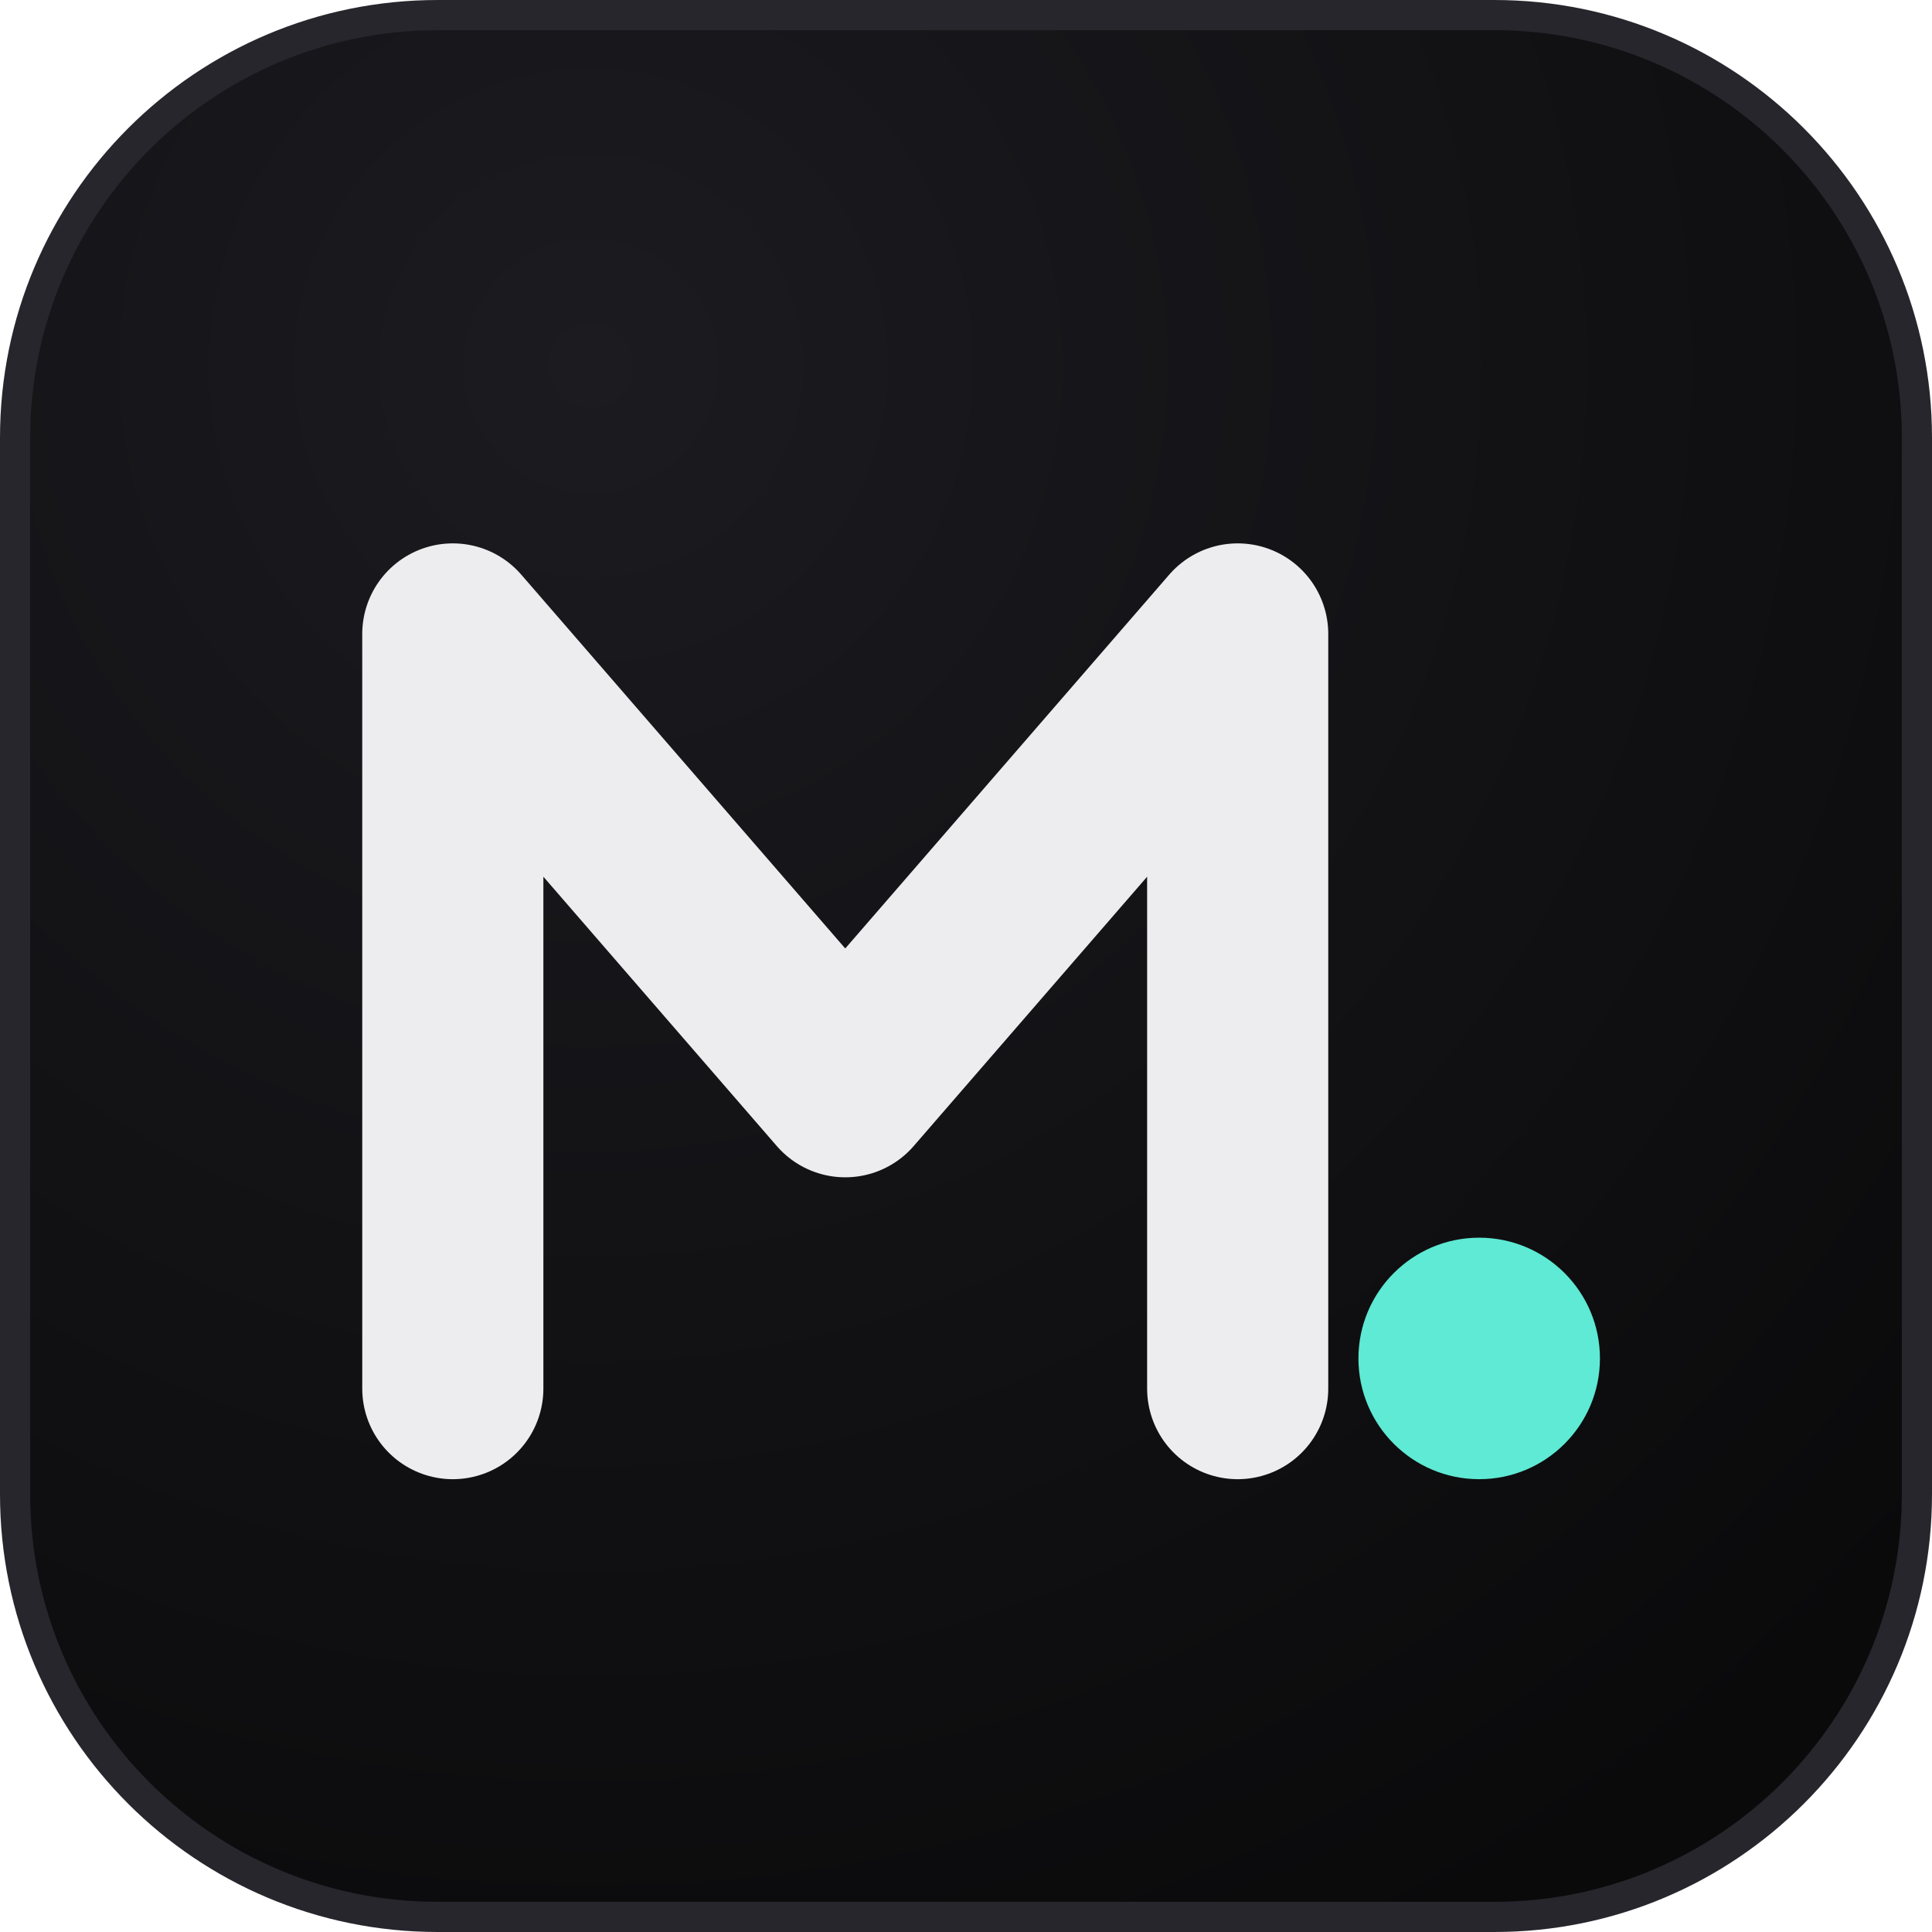
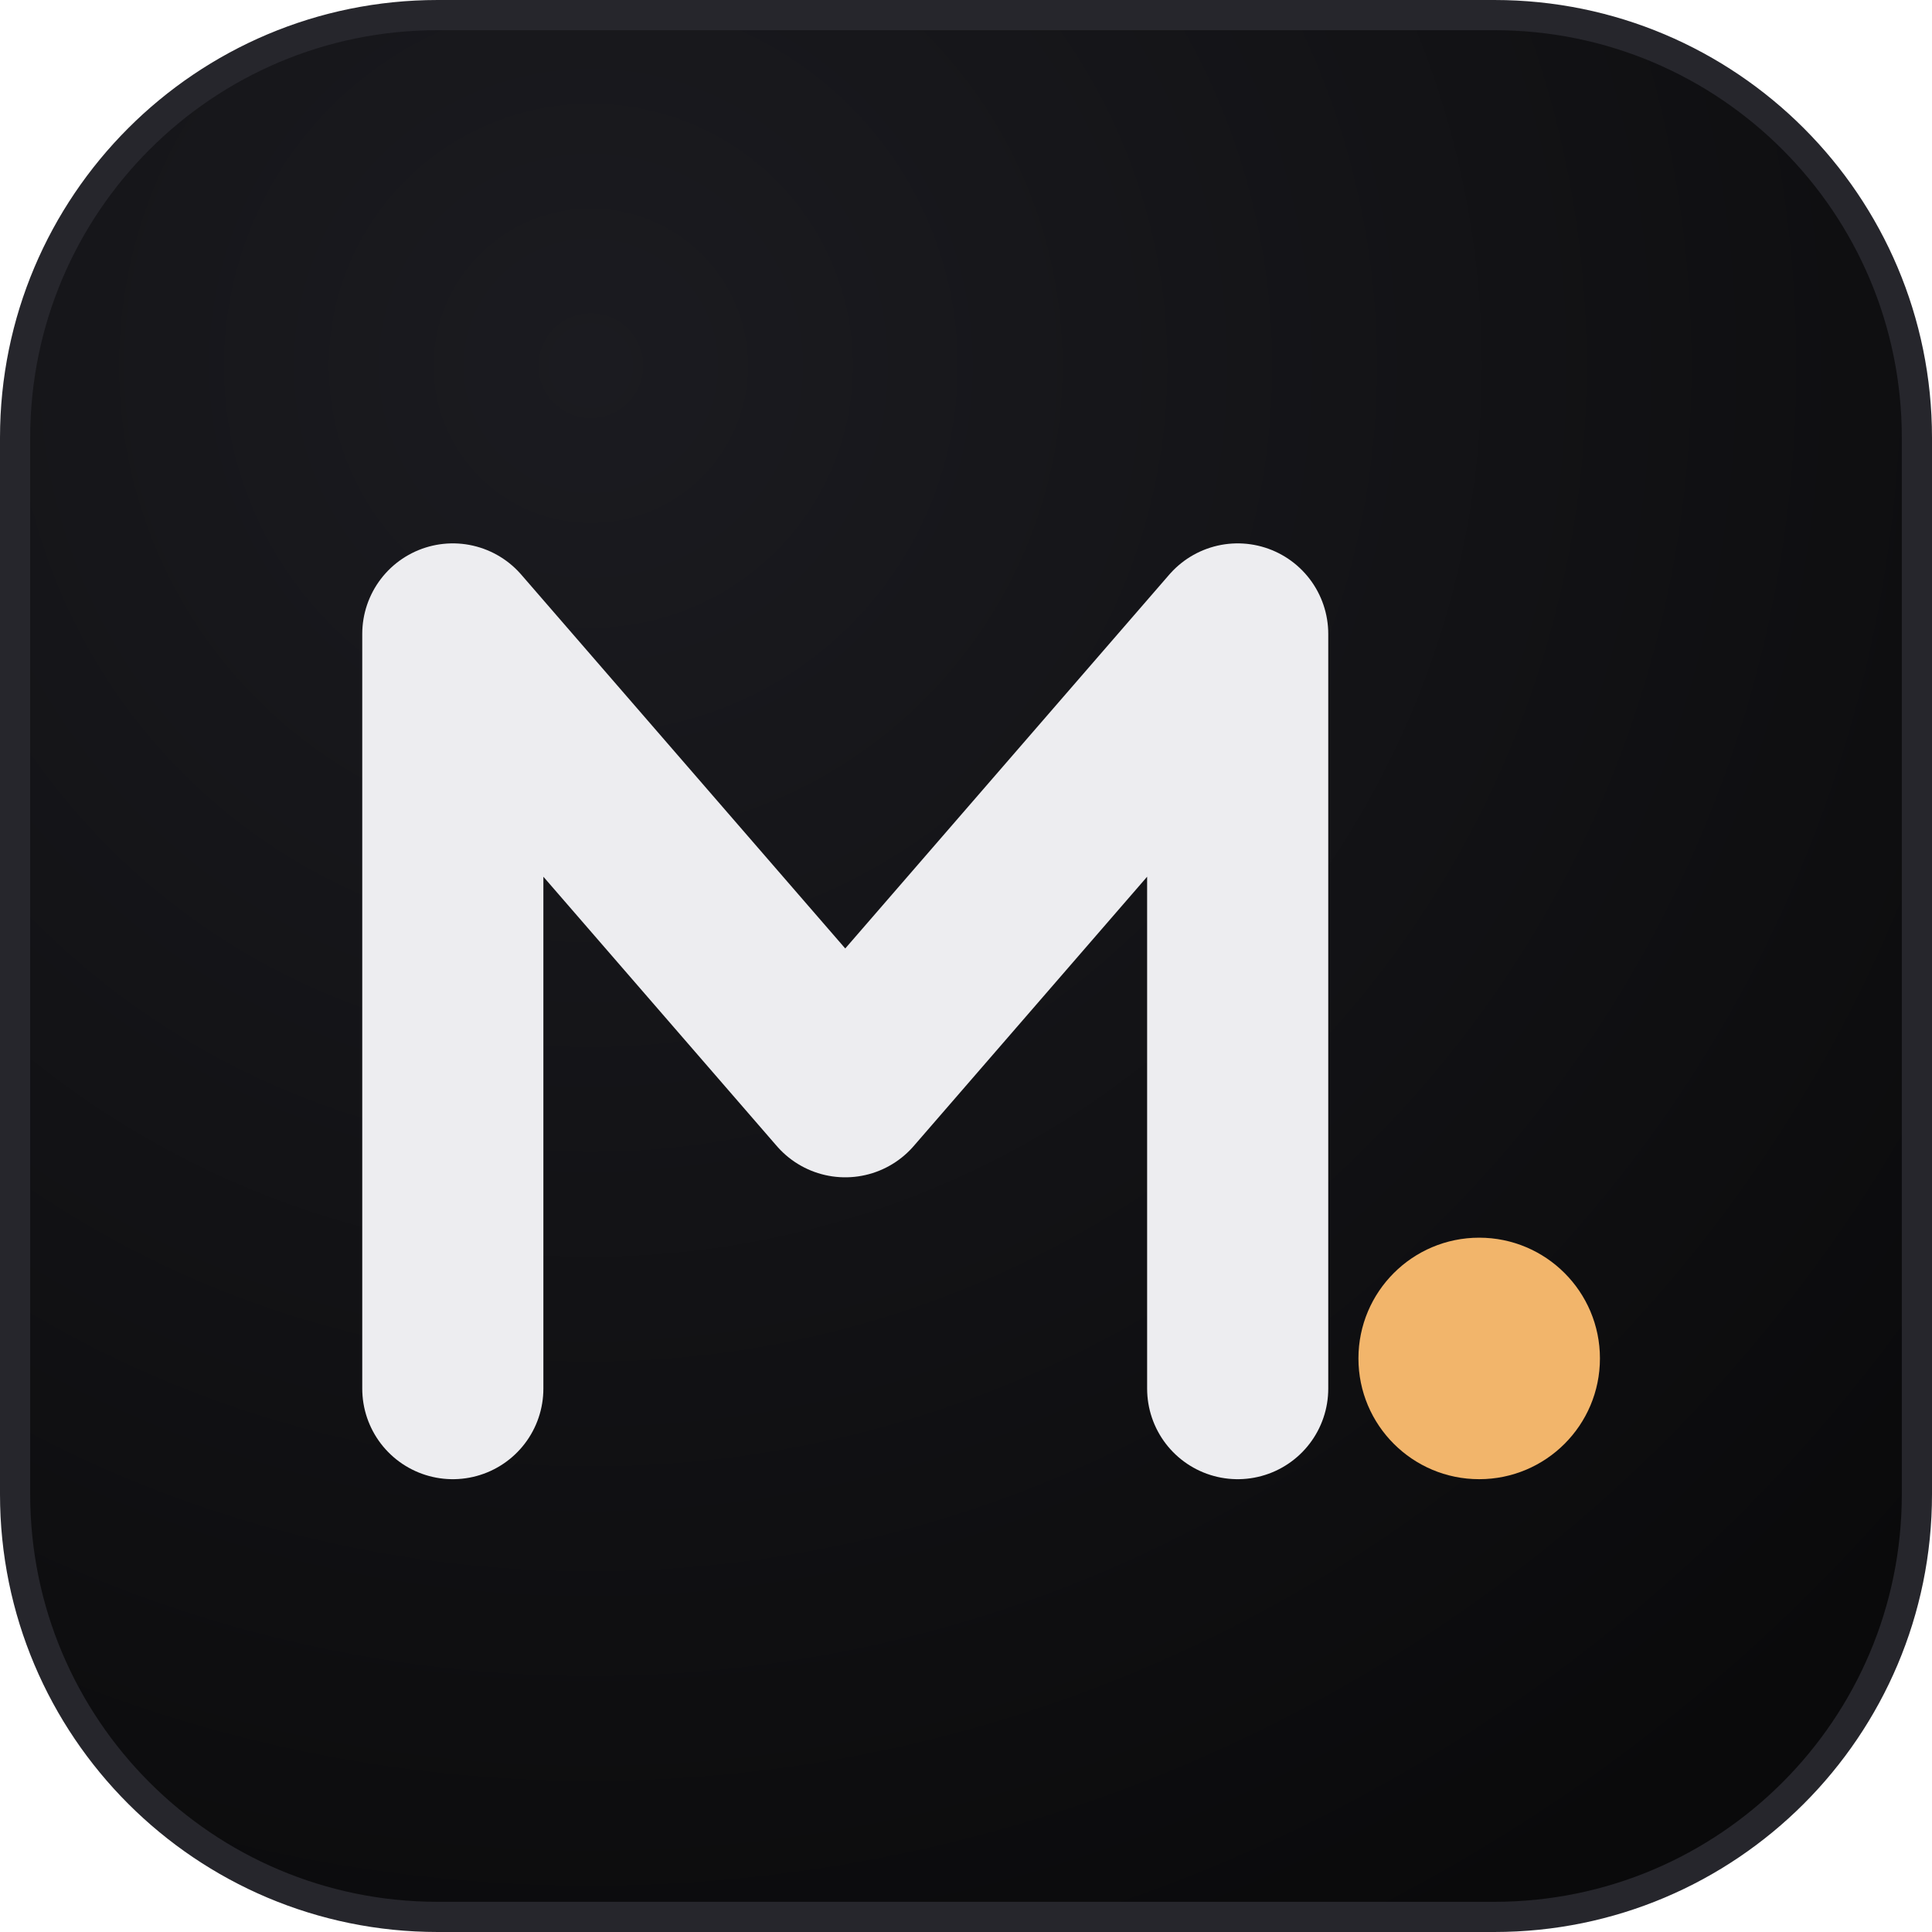
<svg xmlns="http://www.w3.org/2000/svg" viewBox="0 0 128 128" role="img" aria-label="Marcin Michalik">
  <defs>
    <radialGradient id="glow" cx="30%" cy="18%" r="95%">
      <stop offset="0%" stop-color="#1b1b20" />
      <stop offset="100%" stop-color="#0a0a0b" />
    </radialGradient>
  </defs>
  <rect x="1" y="1" width="126" height="126" rx="28" fill="url(#glow)" stroke="#26262c" stroke-width="2" />
  <path d="M30 92V42l26 30 26-30v50" fill="none" stroke="#ededf0" stroke-width="12" stroke-linecap="round" stroke-linejoin="round" />
-   <circle cx="98" cy="90" r="8" fill="#5eead4" />
+   <circle cx="98" cy="90" r="8" fill="#f2b56b" />
</svg>
